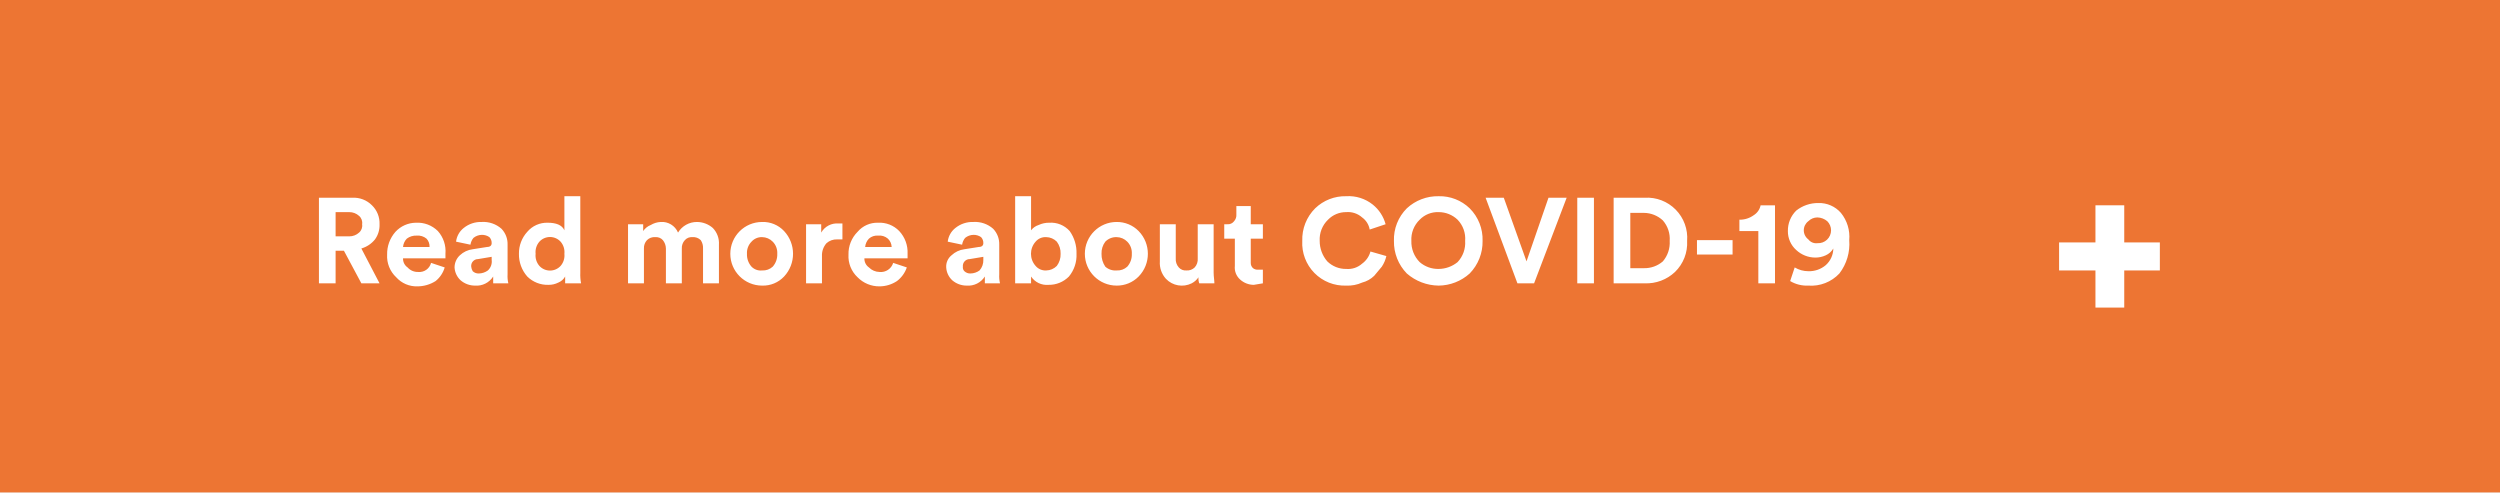
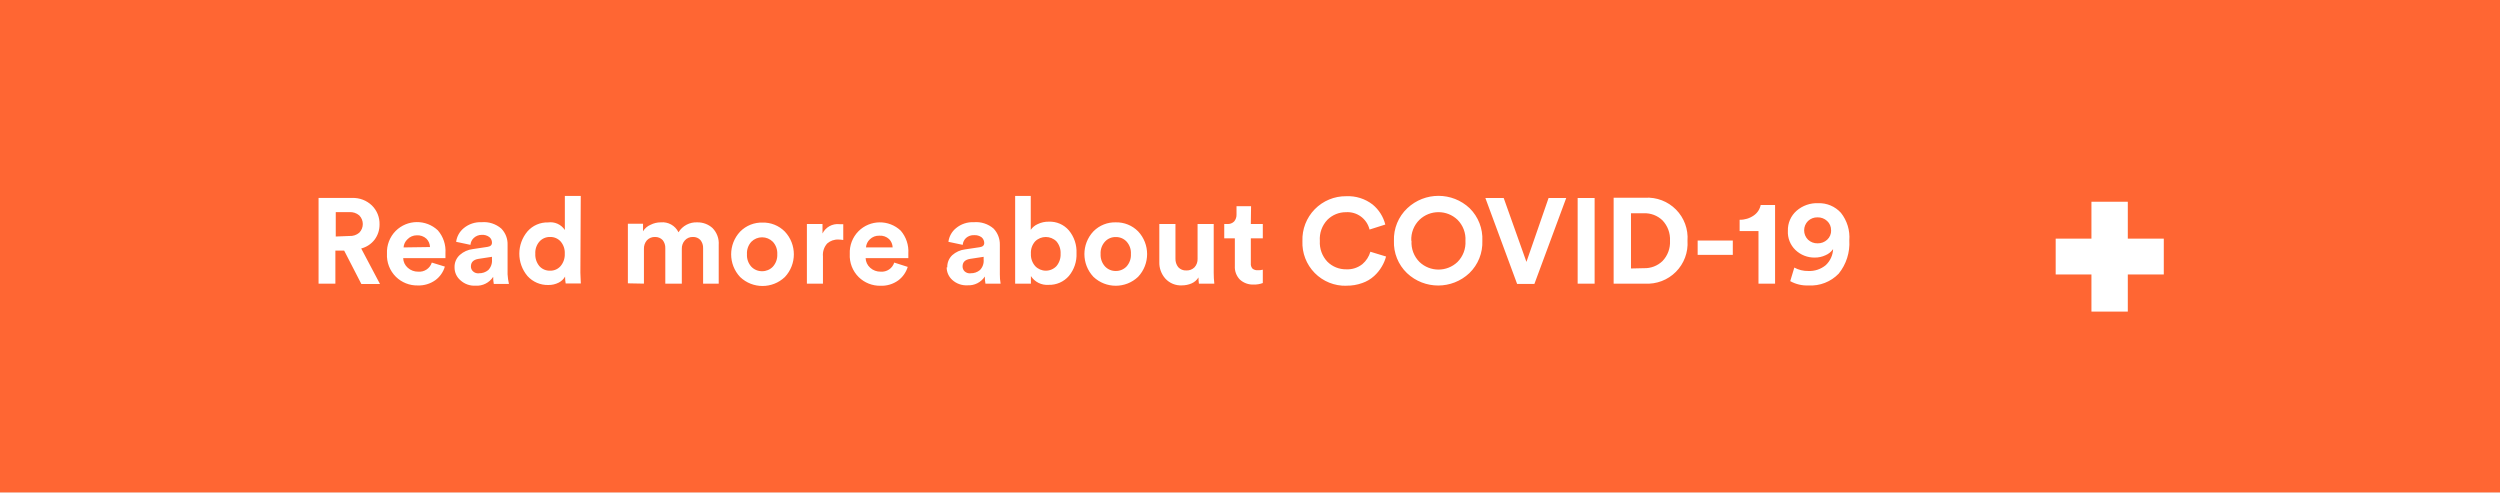
<svg xmlns="http://www.w3.org/2000/svg" viewBox="0 0 330 65">
  <defs>
-     <style>.cls-1,.cls-5{fill:none;}.cls-2{fill:#ed7533;}.cls-3{clip-path:url(#clip-path);}.cls-4{fill:#fff;}.cls-5{stroke:#fff;}</style>
+     <style>.cls-1,.cls-5{fill:none;}.cls-2{fill:#f63;}.cls-3{clip-path:url(#clip-path);}.cls-4{fill:#fff;}.cls-5{stroke:#fff;stroke-width:2px;}</style>
    <clipPath id="clip-path">
      <rect class="cls-1" width="330" height="65" />
    </clipPath>
  </defs>
  <g id="Layer_2" data-name="Layer 2">
    <g id="Layer_1-2" data-name="Layer 1">
      <rect class="cls-2" width="330" height="65" />
      <g class="cls-3">
-         <path class="cls-4" d="M241.7,30.4a1.7,1.7,0,0,1-1.8,1.7,1.3,1.3,0,0,1-1.2-.5,1.5,1.5,0,0,1,0-2.4,1.7,1.7,0,0,1,1.2-.5,2.1,2.1,0,0,1,1.3.5,1.7,1.7,0,0,1,.5,1.2m-5.4,6.7a4.3,4.3,0,0,0,2.4.6,5.1,5.1,0,0,0,4.1-1.6,6.4,6.4,0,0,0,1.3-4.4,5,5,0,0,0-1.1-3.6,3.8,3.8,0,0,0-3-1.3,4.6,4.6,0,0,0-2.9,1,3.7,3.7,0,0,0-1.1,2.7,3.3,3.3,0,0,0,1.1,2.5,3.7,3.7,0,0,0,2.5,1,3.2,3.2,0,0,0,1.4-.3,2.2,2.2,0,0,0,1-.9,3,3,0,0,1-1,2.2,3.4,3.4,0,0,1-2.3.8,3.5,3.5,0,0,1-1.8-.5Zm-2,.3V27.1h-1.9a2,2,0,0,1-.9,1.3,3.1,3.1,0,0,1-1.9.6v1.5h2.5v6.9Zm-5.6-5.7H224v1.9h4.7Zm-11.6,5.7a5.5,5.5,0,0,0,4-1.5,5.3,5.3,0,0,0,1.6-4.1,5.3,5.3,0,0,0-5.6-5.7H213V37.4Zm-1.9-2V28.1H217a3.7,3.7,0,0,1,2.5,1,3.7,3.7,0,0,1,.9,2.7,3.8,3.8,0,0,1-.9,2.7,3.7,3.7,0,0,1-2.5.9Zm-4.8-9.3h-2.2V37.4h2.2Zm-8.9,8.4-3-8.4h-2.4l4.2,11.3h2.2l4.3-11.3h-2.4ZM184,31.8a6,6,0,0,0,1.7,4.3,6.5,6.5,0,0,0,4.2,1.6,6.2,6.2,0,0,0,4.1-1.6,6,6,0,0,0,1.7-4.3,5.8,5.8,0,0,0-1.7-4.3,5.7,5.7,0,0,0-4.1-1.6,6,6,0,0,0-4.2,1.6,5.8,5.8,0,0,0-1.7,4.3m2.3,0a3.6,3.6,0,0,1,1.1-2.8,3.3,3.3,0,0,1,2.5-1,3.6,3.6,0,0,1,2.5,1,3.6,3.6,0,0,1,1,2.8,3.7,3.7,0,0,1-1,2.8,4,4,0,0,1-2.5.9,3.7,3.7,0,0,1-2.5-.9,3.8,3.8,0,0,1-1.1-2.8m-8.6,5.9a4.6,4.6,0,0,0,2.1-.4,3.5,3.5,0,0,0,1.6-.9l1-1.2a4.2,4.2,0,0,0,.6-1.4l-2.1-.6a2.9,2.9,0,0,1-1.1,1.6,2.8,2.8,0,0,1-2.1.7,3.5,3.5,0,0,1-2.5-1,4.1,4.1,0,0,1-1-2.7,3.6,3.6,0,0,1,1.1-2.8,3.3,3.3,0,0,1,2.4-1,2.8,2.8,0,0,1,2.1.7,2.5,2.5,0,0,1,1,1.6l2.1-.7a5,5,0,0,0-1.7-2.6,5.1,5.1,0,0,0-3.5-1.1,5.7,5.7,0,0,0-4.1,1.6,5.8,5.8,0,0,0-1.7,4.3,5.6,5.6,0,0,0,5.8,5.9M165.1,27.2h-1.9v1.1a1.2,1.2,0,0,1-.3.9,1,1,0,0,1-.9.4h-.4v1.9H163v3.6a2.1,2.1,0,0,0,.7,1.8,2.7,2.7,0,0,0,1.8.7l1.2-.2V35.6h-.6a1,1,0,0,1-.7-.2.9.9,0,0,1-.3-.7V31.5h1.6V29.6h-1.6Zm-6.8,10.2h2c0-.4-.1-.9-.1-1.4V29.6h-2.1v4.5a1.6,1.6,0,0,1-.4,1.2,1.4,1.4,0,0,1-1.1.4,1.2,1.2,0,0,1-1-.4,1.6,1.6,0,0,1-.4-1.2V29.6h-2.1v4.9a3.1,3.1,0,0,0,.8,2.3,2.9,2.9,0,0,0,3.4.6,2.4,2.4,0,0,0,.9-.8,1.9,1.9,0,0,0,.1.8m-10.9-8.1a4.2,4.2,0,1,0,0,8.4,4,4,0,0,0,2.9-1.2,4.3,4.3,0,0,0,0-6,4,4,0,0,0-2.9-1.2m0,6.4a2,2,0,0,1-1.5-.5,2.9,2.9,0,0,1-.5-1.7,2.5,2.5,0,0,1,.5-1.6,2,2,0,0,1,1.5-.6,2,2,0,0,1,1.4.6,2.1,2.1,0,0,1,.6,1.6,2.4,2.4,0,0,1-.6,1.7,1.9,1.9,0,0,1-1.4.5M140,33.5a2.5,2.5,0,0,1-.5,1.6,2,2,0,0,1-1.4.6,1.7,1.7,0,0,1-1.4-.6,2.4,2.4,0,0,1,0-3.2,1.7,1.7,0,0,1,1.4-.6,2,2,0,0,1,1.4.6,2.5,2.5,0,0,1,.5,1.6m-3.9,3.9v-.9a2.5,2.5,0,0,0,2.3,1.1,3.7,3.7,0,0,0,2.7-1.1,4.4,4.4,0,0,0,1-3,4.9,4.9,0,0,0-.9-3,3.3,3.3,0,0,0-2.7-1.1,3.2,3.2,0,0,0-1.4.3,2,2,0,0,0-1,.7V25.9H134V37.4Zm-8-1.3a1.1,1.1,0,0,1-.8-.3.7.7,0,0,1-.2-.6.9.9,0,0,1,.9-1l1.8-.3v.4a2,2,0,0,1-.5,1.4,2.1,2.1,0,0,1-1.2.4m-3.2-.8a2.5,2.5,0,0,0,.8,1.7,2.9,2.9,0,0,0,1.9.7,2.6,2.6,0,0,0,2.4-1.2v.9h2a4.1,4.1,0,0,1-.1-1.2V32.3a2.9,2.9,0,0,0-.8-2.1,3.6,3.6,0,0,0-2.6-.9,3.6,3.6,0,0,0-2.4.8,2.7,2.7,0,0,0-1,1.8l1.9.4a1.8,1.8,0,0,1,.4-.9,1.8,1.8,0,0,1,1.1-.4,1.7,1.7,0,0,1,1,.3,1.1,1.1,0,0,1,.3.8c0,.3-.2.5-.6.5l-1.9.3a3,3,0,0,0-1.7.8,1.9,1.9,0,0,0-.7,1.6m-7-.6a1.7,1.7,0,0,1-1.8,1.2,2,2,0,0,1-1.4-.6,1.4,1.4,0,0,1-.6-1.2h5.7v-.6a4.1,4.1,0,0,0-1.1-3,3.6,3.6,0,0,0-2.8-1.1,3.4,3.4,0,0,0-2.7,1.2,4.1,4.1,0,0,0-1.2,3,3.8,3.8,0,0,0,1.2,3,4,4,0,0,0,2.9,1.2,4.2,4.2,0,0,0,2.3-.7,3.8,3.8,0,0,0,1.3-1.8Zm-3.7-2.1a1.8,1.8,0,0,1,.5-1.1,1.6,1.6,0,0,1,1.2-.4,1.7,1.7,0,0,1,1.3.4,1.6,1.6,0,0,1,.5,1.1Zm-3-3.1h-.5a2.4,2.4,0,0,0-2.3,1.2V29.6h-2v7.8h2.1V33.8a2.4,2.4,0,0,1,.6-1.7,2,2,0,0,1,1.4-.5h.7Zm-10.6-.2a4.2,4.2,0,1,0,0,8.4,3.8,3.8,0,0,0,2.9-1.2,4.4,4.4,0,0,0,0-6,3.8,3.8,0,0,0-2.9-1.2m0,6.4a1.7,1.7,0,0,1-1.4-.5,2.4,2.4,0,0,1-.6-1.7,2.1,2.1,0,0,1,.6-1.6,1.8,1.8,0,0,1,1.4-.6,2,2,0,0,1,1.4.6,2.1,2.1,0,0,1,.6,1.6,2.4,2.4,0,0,1-.6,1.7,1.9,1.9,0,0,1-1.4.5M85,37.4V32.8a1.5,1.5,0,0,1,.4-1.1,1.4,1.4,0,0,1,1.1-.4,1.2,1.2,0,0,1,1,.4,1.8,1.8,0,0,1,.4,1.1v4.6H90V32.8a1.5,1.5,0,0,1,.4-1.1,1.2,1.2,0,0,1,1-.4,1.4,1.4,0,0,1,1.1.4,1.8,1.8,0,0,1,.3,1.1v4.6h2.1V32.3a2.9,2.9,0,0,0-.8-2.2,3.2,3.2,0,0,0-2.1-.8,2.9,2.9,0,0,0-2.5,1.4,2.3,2.3,0,0,0-2.3-1.4,2.8,2.8,0,0,0-1.3.4,2.1,2.1,0,0,0-1,.8v-.9h-2v7.8ZM70.7,33.5a2.1,2.1,0,0,1,.5-1.6,1.9,1.9,0,0,1,2.8,0,2.1,2.1,0,0,1,.5,1.6,2.1,2.1,0,0,1-.5,1.6,1.9,1.9,0,0,1-2.8,0,2.1,2.1,0,0,1-.5-1.6m5.9-7.6H74.5v4.5c-.3-.7-1.1-1-2.2-1a3.4,3.4,0,0,0-2.7,1.2,4.2,4.2,0,0,0-1.1,2.9,4.4,4.4,0,0,0,1.1,3,3.8,3.8,0,0,0,2.8,1.1,2.8,2.8,0,0,0,1.3-.3,1.8,1.8,0,0,0,.9-.8v.9h2.1a6.1,6.1,0,0,1-.1-1.4ZM63.2,36.1a1.1,1.1,0,0,1-.8-.3,1.4,1.4,0,0,1-.2-.6.9.9,0,0,1,.9-1l1.8-.3v.4a1.6,1.6,0,0,1-.5,1.4,2.1,2.1,0,0,1-1.2.4M60,35.3a2.5,2.5,0,0,0,.8,1.7,2.9,2.9,0,0,0,1.9.7,2.6,2.6,0,0,0,2.4-1.2v.9h2a4.1,4.1,0,0,1-.1-1.2V32.3a2.9,2.9,0,0,0-.8-2.1,3.6,3.6,0,0,0-2.6-.9,3.6,3.6,0,0,0-2.4.8,2.7,2.7,0,0,0-1,1.8l1.9.4a1.8,1.8,0,0,1,.4-.9,1.8,1.8,0,0,1,1.1-.4,1.7,1.7,0,0,1,1,.3,1.1,1.1,0,0,1,.3.8c0,.3-.2.5-.6.5l-1.9.3a3,3,0,0,0-1.7.8,2.2,2.2,0,0,0-.7,1.6m-3.1-.6a1.6,1.6,0,0,1-1.7,1.2,1.8,1.8,0,0,1-1.4-.6,1.4,1.4,0,0,1-.6-1.2h5.6v-.6a4,4,0,0,0-1-3,3.8,3.8,0,0,0-2.9-1.1,3.7,3.7,0,0,0-2.7,1.2,4.4,4.4,0,0,0-1.1,3,3.8,3.8,0,0,0,1.2,3,3.6,3.6,0,0,0,2.8,1.2,4.5,4.5,0,0,0,2.4-.7,3.6,3.6,0,0,0,1.2-1.8Zm-3.7-2.1a1.8,1.8,0,0,1,.5-1.1,2,2,0,0,1,1.3-.4,1.8,1.8,0,0,1,1.3.4,1.5,1.5,0,0,1,.4,1.1Zm-8.9-1.4V28h1.8a1.9,1.9,0,0,1,1.3.5,1.2,1.2,0,0,1,.4,1.1,1.2,1.2,0,0,1-.4,1.1,1.9,1.9,0,0,1-1.3.5Zm3.4,6.2h2.4l-2.4-4.6a3.6,3.6,0,0,0,1.8-1.2,3.2,3.2,0,0,0,.6-2,3.3,3.3,0,0,0-1-2.5,3.4,3.4,0,0,0-2.6-1H42.1V37.4h2.2V33.1h1.1Z" />
+         <path class="cls-4" d="M241.71,30.4a1.61,1.61,0,0,1-.52,1.24,1.79,1.79,0,0,1-1.27.48,1.77,1.77,0,0,1-1.26-.48,1.74,1.74,0,0,1,0-2.47,1.76,1.76,0,0,1,1.25-.48,1.79,1.79,0,0,1,1.27.48,1.59,1.59,0,0,1,.52,1.23m-5.39,6.71a4.54,4.54,0,0,0,2.4.57,5.12,5.12,0,0,0,4-1.56,6.36,6.36,0,0,0,1.4-4.39A5.19,5.19,0,0,0,243,28.09a3.87,3.87,0,0,0-3-1.27,4.08,4.08,0,0,0-2.85,1A3.38,3.38,0,0,0,236,30.47a3.27,3.27,0,0,0,1,2.53,3.6,3.6,0,0,0,2.54,1,3.3,3.3,0,0,0,1.43-.31,2.3,2.3,0,0,0,1-.81A3.08,3.08,0,0,1,241,35a3.37,3.37,0,0,1-2.31.77,3.66,3.66,0,0,1-1.84-.45Zm-2,.33V27.06h-1.9a2.2,2.2,0,0,1-.91,1.38,3.15,3.15,0,0,1-1.87.57V30.5h2.49v6.94Zm-5.58-5.69h-4.64v1.89h4.64Zm-11.6,5.69a5.31,5.31,0,0,0,5.62-5.66,5.3,5.3,0,0,0-5.61-5.68H213V37.44Zm-1.84-2V28.15H217a3.36,3.36,0,0,1,2.44.93,3.62,3.62,0,0,1,1,2.7,3.58,3.58,0,0,1-1,2.69,3.38,3.38,0,0,1-2.45.93Zm-4.8-9.3h-2.24V37.44h2.24Zm-9,8.43-3-8.43h-2.42l4.19,11.34h2.28l4.2-11.34h-2.33ZM184,31.78a5.61,5.61,0,0,0,1.72,4.27,6,6,0,0,0,8.24,0,5.63,5.63,0,0,0,1.71-4.27A5.66,5.66,0,0,0,194,27.49a6,6,0,0,0-8.24,0A5.63,5.63,0,0,0,184,31.78m2.29,0A3.62,3.62,0,0,1,187.38,29a3.64,3.64,0,0,1,5,0,3.62,3.62,0,0,1,1.06,2.79,3.63,3.63,0,0,1-1.06,2.8,3.64,3.64,0,0,1-5,0,3.63,3.63,0,0,1-1.06-2.8m-8.59,5.92a5.88,5.88,0,0,0,2.09-.35,4.48,4.48,0,0,0,1.57-.93,5.3,5.3,0,0,0,1-1.23,5.2,5.2,0,0,0,.57-1.34l-2.07-.63a3.36,3.36,0,0,1-1.06,1.64,3.16,3.16,0,0,1-2.12.68,3.44,3.44,0,0,1-2.49-1,3.66,3.66,0,0,1-1-2.74,3.66,3.66,0,0,1,1-2.8,3.44,3.44,0,0,1,2.44-1,3,3,0,0,1,3.12,2.29l2.08-.66A5,5,0,0,0,181.19,27a5.29,5.29,0,0,0-3.49-1.1,5.72,5.72,0,0,0-5.78,5.92,5.66,5.66,0,0,0,5.81,5.9M165.14,27.22h-1.92v1.1a1.34,1.34,0,0,1-.31.91,1.16,1.16,0,0,1-.91.34h-.4v1.89H163v3.66a2.36,2.36,0,0,0,.67,1.79,2.52,2.52,0,0,0,1.82.65,3.13,3.13,0,0,0,1.2-.2V35.6a2.21,2.21,0,0,1-.65.07,1,1,0,0,1-.71-.21.92.92,0,0,1-.22-.7v-3.3h1.58V29.57h-1.58Zm-6.85,10.22h2a12.65,12.65,0,0,1-.08-1.42V29.57h-2.13v4.58a1.58,1.58,0,0,1-.4,1.13,1.42,1.42,0,0,1-1.08.42,1.35,1.35,0,0,1-1.08-.44,1.75,1.75,0,0,1-.36-1.14V29.57h-2.13v5a3.15,3.15,0,0,0,.8,2.21,2.76,2.76,0,0,0,2.19.89,3.21,3.21,0,0,0,1.27-.26,2,2,0,0,0,.91-.79,4.68,4.68,0,0,0,.06.84m-10.93-8.11a4,4,0,0,0-3,1.19,4.38,4.38,0,0,0,0,6,4.28,4.28,0,0,0,5.9,0,4.38,4.38,0,0,0,0-6,4,4,0,0,0-2.95-1.19m0,6.42a1.91,1.91,0,0,1-1.41-.59,2.27,2.27,0,0,1-.59-1.65,2.23,2.23,0,0,1,.59-1.65,1.87,1.87,0,0,1,1.41-.59,1.89,1.89,0,0,1,1.42.59,2.23,2.23,0,0,1,.58,1.65,2.26,2.26,0,0,1-.58,1.65,1.93,1.93,0,0,1-1.42.59M140,33.49a2.37,2.37,0,0,1-.55,1.64,1.93,1.93,0,0,1-2.8,0,2.29,2.29,0,0,1-.57-1.64,2.24,2.24,0,0,1,.56-1.63,2,2,0,0,1,2.81,0,2.33,2.33,0,0,1,.55,1.63m-3.92,3.95v-1a2.54,2.54,0,0,0,2.33,1.16,3.41,3.41,0,0,0,2.69-1.18,4.39,4.39,0,0,0,1-3,4.4,4.4,0,0,0-1-3,3.31,3.31,0,0,0-2.66-1.16,3.23,3.23,0,0,0-1.46.32,2.15,2.15,0,0,0-.92.76V25.86H134V37.44Zm-8-1.36a1,1,0,0,1-.75-.26.88.88,0,0,1-.27-.65c0-.56.32-.89,1-1l1.78-.27v.35a1.75,1.75,0,0,1-.49,1.4,1.83,1.83,0,0,1-1.24.42m-3.15-.78a2.23,2.23,0,0,0,.74,1.66,2.74,2.74,0,0,0,2,.71A2.56,2.56,0,0,0,130,36.5a4.62,4.62,0,0,0,.08.94h2a6.62,6.62,0,0,1-.1-1.24V32.32a3,3,0,0,0-.83-2.15,3.52,3.52,0,0,0-2.59-.84,3.43,3.43,0,0,0-2.37.79,2.77,2.77,0,0,0-1,1.8l1.89.4a1.38,1.38,0,0,1,.44-.91,1.5,1.5,0,0,1,1.06-.37,1.52,1.52,0,0,1,1,.29,1,1,0,0,1,.34.74c0,.32-.2.5-.59.56l-1.94.29a3.08,3.08,0,0,0-1.69.76,2.11,2.11,0,0,0-.66,1.62m-7-.64a1.73,1.73,0,0,1-1.79,1.2,2,2,0,0,1-1.38-.51,1.8,1.8,0,0,1-.61-1.28h5.64V34c0-.07,0-.15,0-.26s0-.2,0-.29a4.19,4.19,0,0,0-1-3,4,4,0,0,0-5.58.07,4,4,0,0,0-1.15,3,4,4,0,0,0,1.18,3.06,4,4,0,0,0,2.88,1.14,3.75,3.75,0,0,0,2.33-.7,3.48,3.48,0,0,0,1.26-1.79Zm-3.73-2a1.61,1.61,0,0,1,.51-1.07,1.7,1.7,0,0,1,1.25-.48,1.71,1.71,0,0,1,1.29.45,1.63,1.63,0,0,1,.47,1.1Zm-3-3.07-.5,0a2.23,2.23,0,0,0-2.24,1.23V29.57h-2.06v7.87h2.12v-3.6a2.24,2.24,0,0,1,.56-1.7,2.09,2.09,0,0,1,1.48-.52,3.55,3.55,0,0,1,.64.06Zm-10.61-.21a4,4,0,0,0-3,1.19,4.38,4.38,0,0,0,0,6,4.28,4.28,0,0,0,5.9,0,4.38,4.38,0,0,0,0-6,4,4,0,0,0-3-1.19m0,6.42a1.93,1.93,0,0,1-1.42-.59,2.26,2.26,0,0,1-.58-1.65,2.23,2.23,0,0,1,.58-1.65,2,2,0,0,1,2.83,0,2.23,2.23,0,0,1,.59,1.65,2.27,2.27,0,0,1-.59,1.65,1.93,1.93,0,0,1-1.41.59M85,37.44v-4.6a1.64,1.64,0,0,1,.39-1.12,1.41,1.41,0,0,1,1.08-.44,1.33,1.33,0,0,1,1,.41,1.61,1.61,0,0,1,.35,1.08v4.67H90v-4.6a1.59,1.59,0,0,1,.4-1.11,1.35,1.35,0,0,1,1.06-.45,1.27,1.27,0,0,1,1,.41,1.61,1.61,0,0,1,.35,1.08v4.67h2.06v-5.1a2.88,2.88,0,0,0-.82-2.24,2.91,2.91,0,0,0-2-.75,2.76,2.76,0,0,0-2.49,1.31,2.35,2.35,0,0,0-2.34-1.31,2.93,2.93,0,0,0-1.34.32,2.08,2.08,0,0,0-1,.86v-1h-2v7.87ZM70.66,33.49a2.25,2.25,0,0,1,.55-1.61,1.83,1.83,0,0,1,1.4-.6,1.81,1.81,0,0,1,1.39.59,2.28,2.28,0,0,1,.55,1.61A2.37,2.37,0,0,1,74,35.12a1.76,1.76,0,0,1-1.39.61,1.81,1.81,0,0,1-1.41-.6,2.37,2.37,0,0,1-.54-1.64m6-7.63h-2.1v4.5a2.27,2.27,0,0,0-2.22-1,3.47,3.47,0,0,0-2.71,1.18,4.57,4.57,0,0,0,0,5.9,3.58,3.58,0,0,0,2.75,1.18,2.93,2.93,0,0,0,1.36-.31,2,2,0,0,0,.85-.8,4.89,4.89,0,0,0,.08.91h2c0-.42-.06-.9-.06-1.42ZM63.19,36.08a1,1,0,0,1-.75-.26.85.85,0,0,1-.28-.65c0-.56.33-.89,1-1l1.78-.27v.35a1.78,1.78,0,0,1-.49,1.4,1.84,1.84,0,0,1-1.24.42M60,35.3A2.2,2.2,0,0,0,60.78,37a2.73,2.73,0,0,0,2,.71,2.57,2.57,0,0,0,2.32-1.17,4.62,4.62,0,0,0,.08.94h2A7.59,7.59,0,0,1,67,36.2V32.32a2.91,2.91,0,0,0-.83-2.15,3.51,3.51,0,0,0-2.59-.84,3.45,3.45,0,0,0-2.37.79,2.81,2.81,0,0,0-1,1.8l1.89.4a1.38,1.38,0,0,1,.44-.91A1.53,1.53,0,0,1,63.59,31a1.51,1.51,0,0,1,1,.29.92.92,0,0,1,.35.74c0,.32-.2.5-.6.56l-1.93.29a3.11,3.11,0,0,0-1.7.76A2.11,2.11,0,0,0,60,35.3M57,34.66a1.73,1.73,0,0,1-1.8,1.2,2,2,0,0,1-1.37-.51,1.76,1.76,0,0,1-.61-1.28H58.8l0-.11c0-.07,0-.15,0-.26v-.29a4.15,4.15,0,0,0-1-3,4,4,0,0,0-5.57.07,4,4,0,0,0-1.15,3,4,4,0,0,0,1.18,3.06,4,4,0,0,0,2.88,1.14,3.77,3.77,0,0,0,2.33-.7,3.4,3.4,0,0,0,1.25-1.79Zm-3.73-2a1.61,1.61,0,0,1,.51-1.07A1.7,1.7,0,0,1,55,31.06a1.75,1.75,0,0,1,1.29.45,1.63,1.63,0,0,1,.47,1.1Zm-8.95-1.44V28h1.8a1.84,1.84,0,0,1,1.3.43,1.63,1.63,0,0,1,0,2.29,1.84,1.84,0,0,1-1.3.43Zm3.38,6.27h2.46L47.68,32.8a3.24,3.24,0,0,0,1.77-1.17,3.29,3.29,0,0,0,.65-2,3.38,3.38,0,0,0-1-2.5,3.56,3.56,0,0,0-2.63-1H42.05V37.44h2.22V33.08h1.16Z" />
      </g>
-       <polygon class="cls-4" points="272.3 32.5 272.3 35.2 277.1 35.2 277.1 40.1 279.9 40.1 279.9 35.2 284.6 35.2 284.6 32.5 279.9 32.5 279.9 27.6 277.1 27.6 277.1 32.5 272.3 32.5" />
-       <polygon class="cls-5" points="272.3 32.5 272.3 35.2 277.1 35.2 277.1 40.1 279.9 40.1 279.9 35.2 284.6 35.2 284.6 32.5 279.9 32.5 279.9 27.6 277.1 27.6 277.1 32.5 272.3 32.5" />
+       <polygon class="cls-4" points="272.35 32.5 272.35 35.23 277.07 35.23 277.07 40.13 279.87 40.13 279.87 35.23 284.62 35.23 284.62 32.5 279.87 32.5 279.87 27.63 277.07 27.63 277.07 32.5 272.35 32.5" />
+       <polygon class="cls-5" points="272.35 32.5 272.35 35.23 277.07 35.23 277.07 40.13 279.87 40.13 279.87 35.23 284.62 35.23 284.62 32.5 279.87 32.5 279.87 27.63 277.07 27.63 277.07 32.5 272.35 32.5" />
    </g>
  </g>
</svg>
